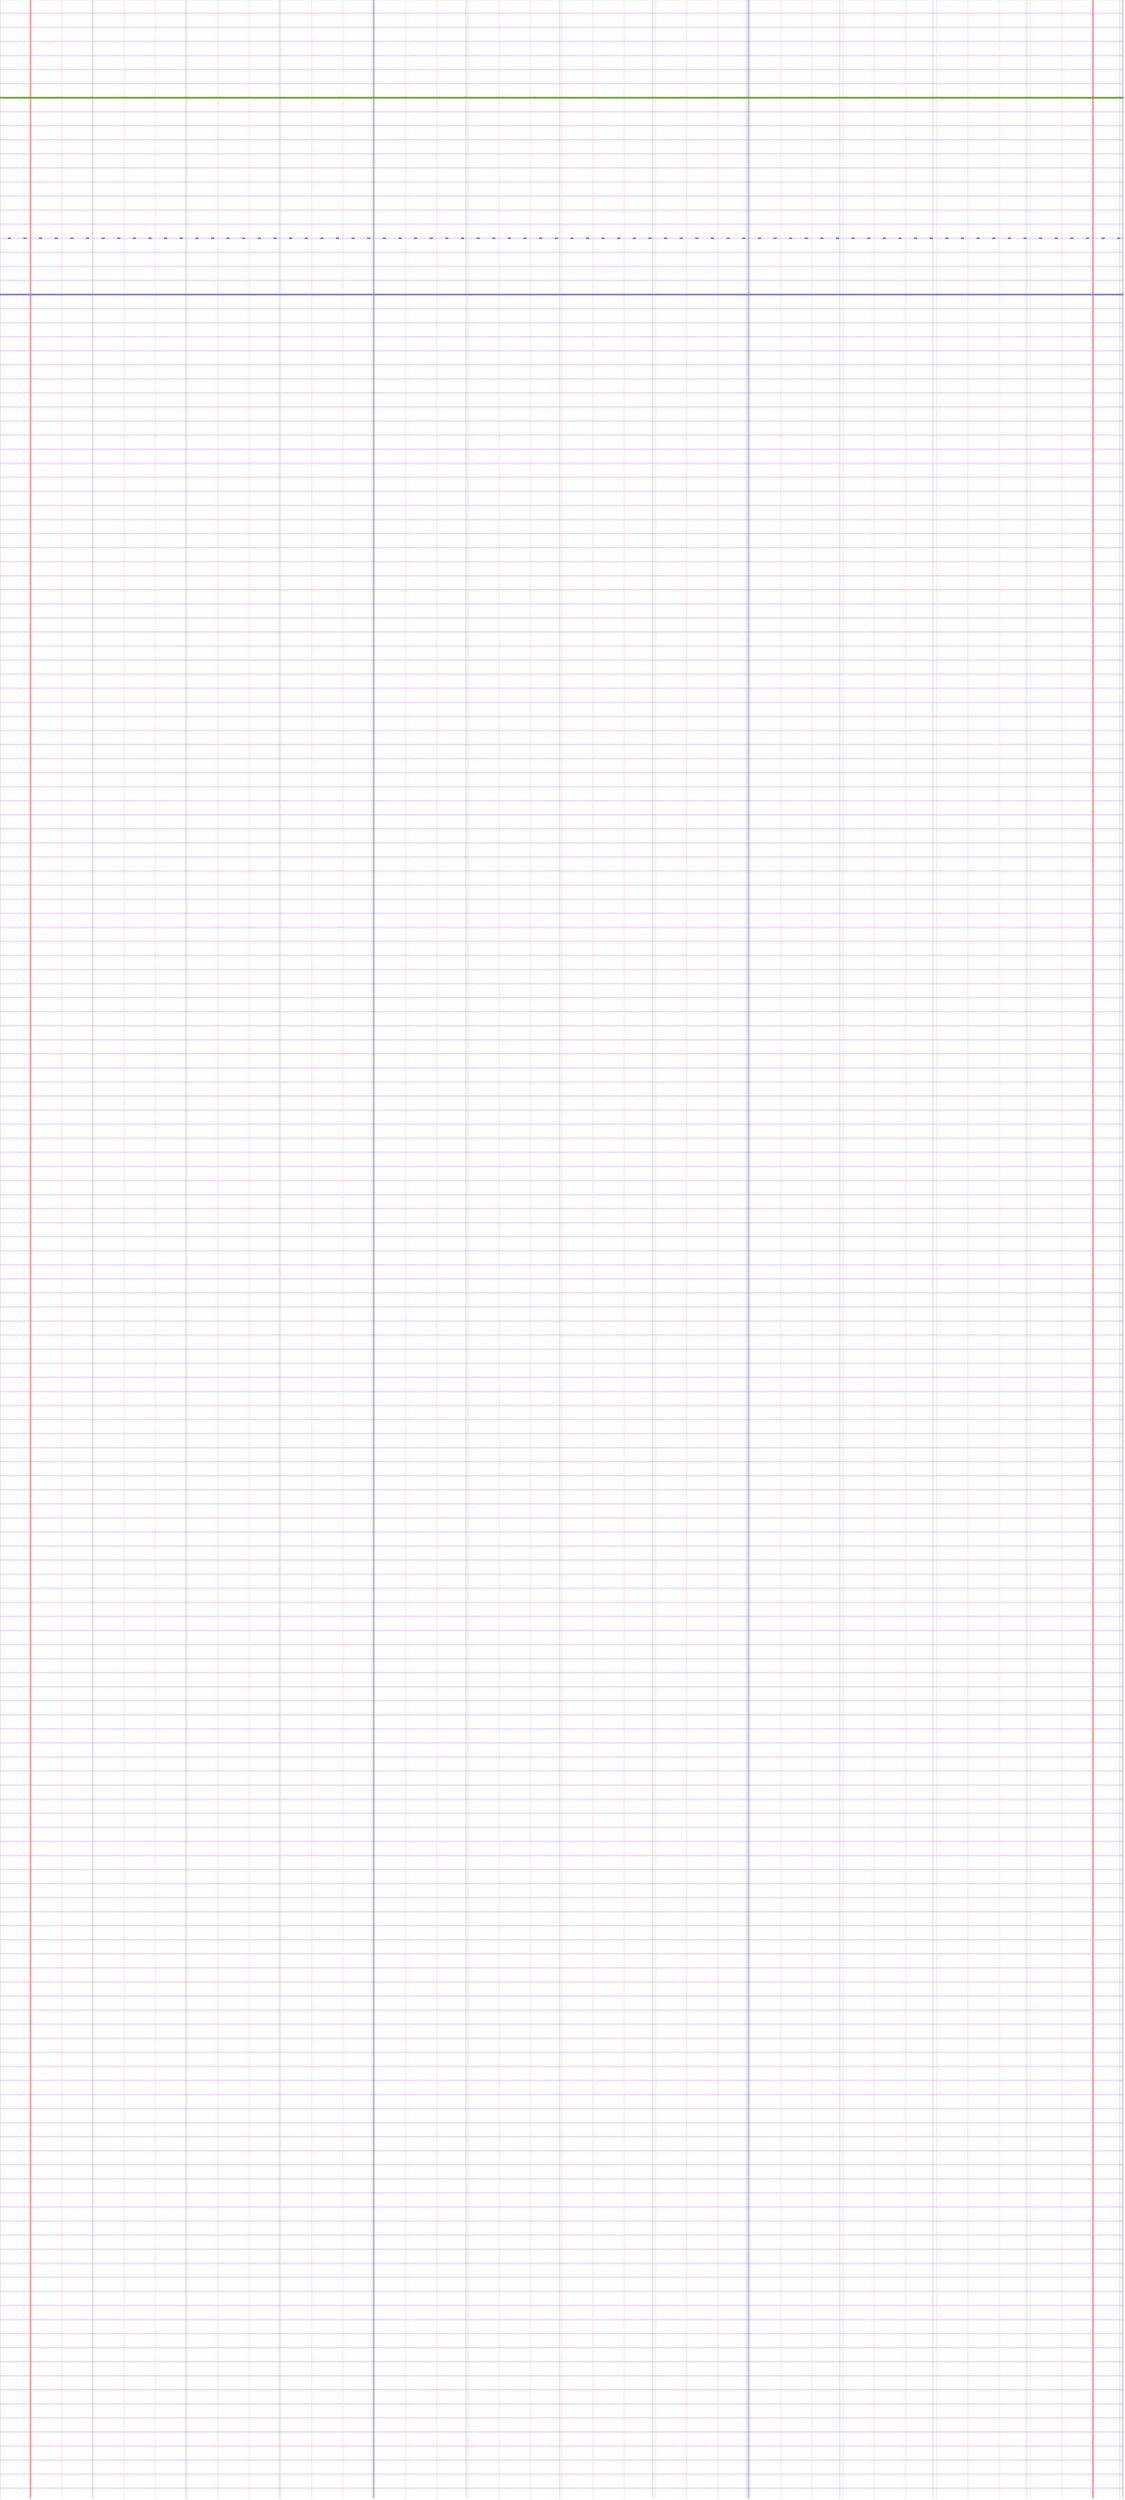
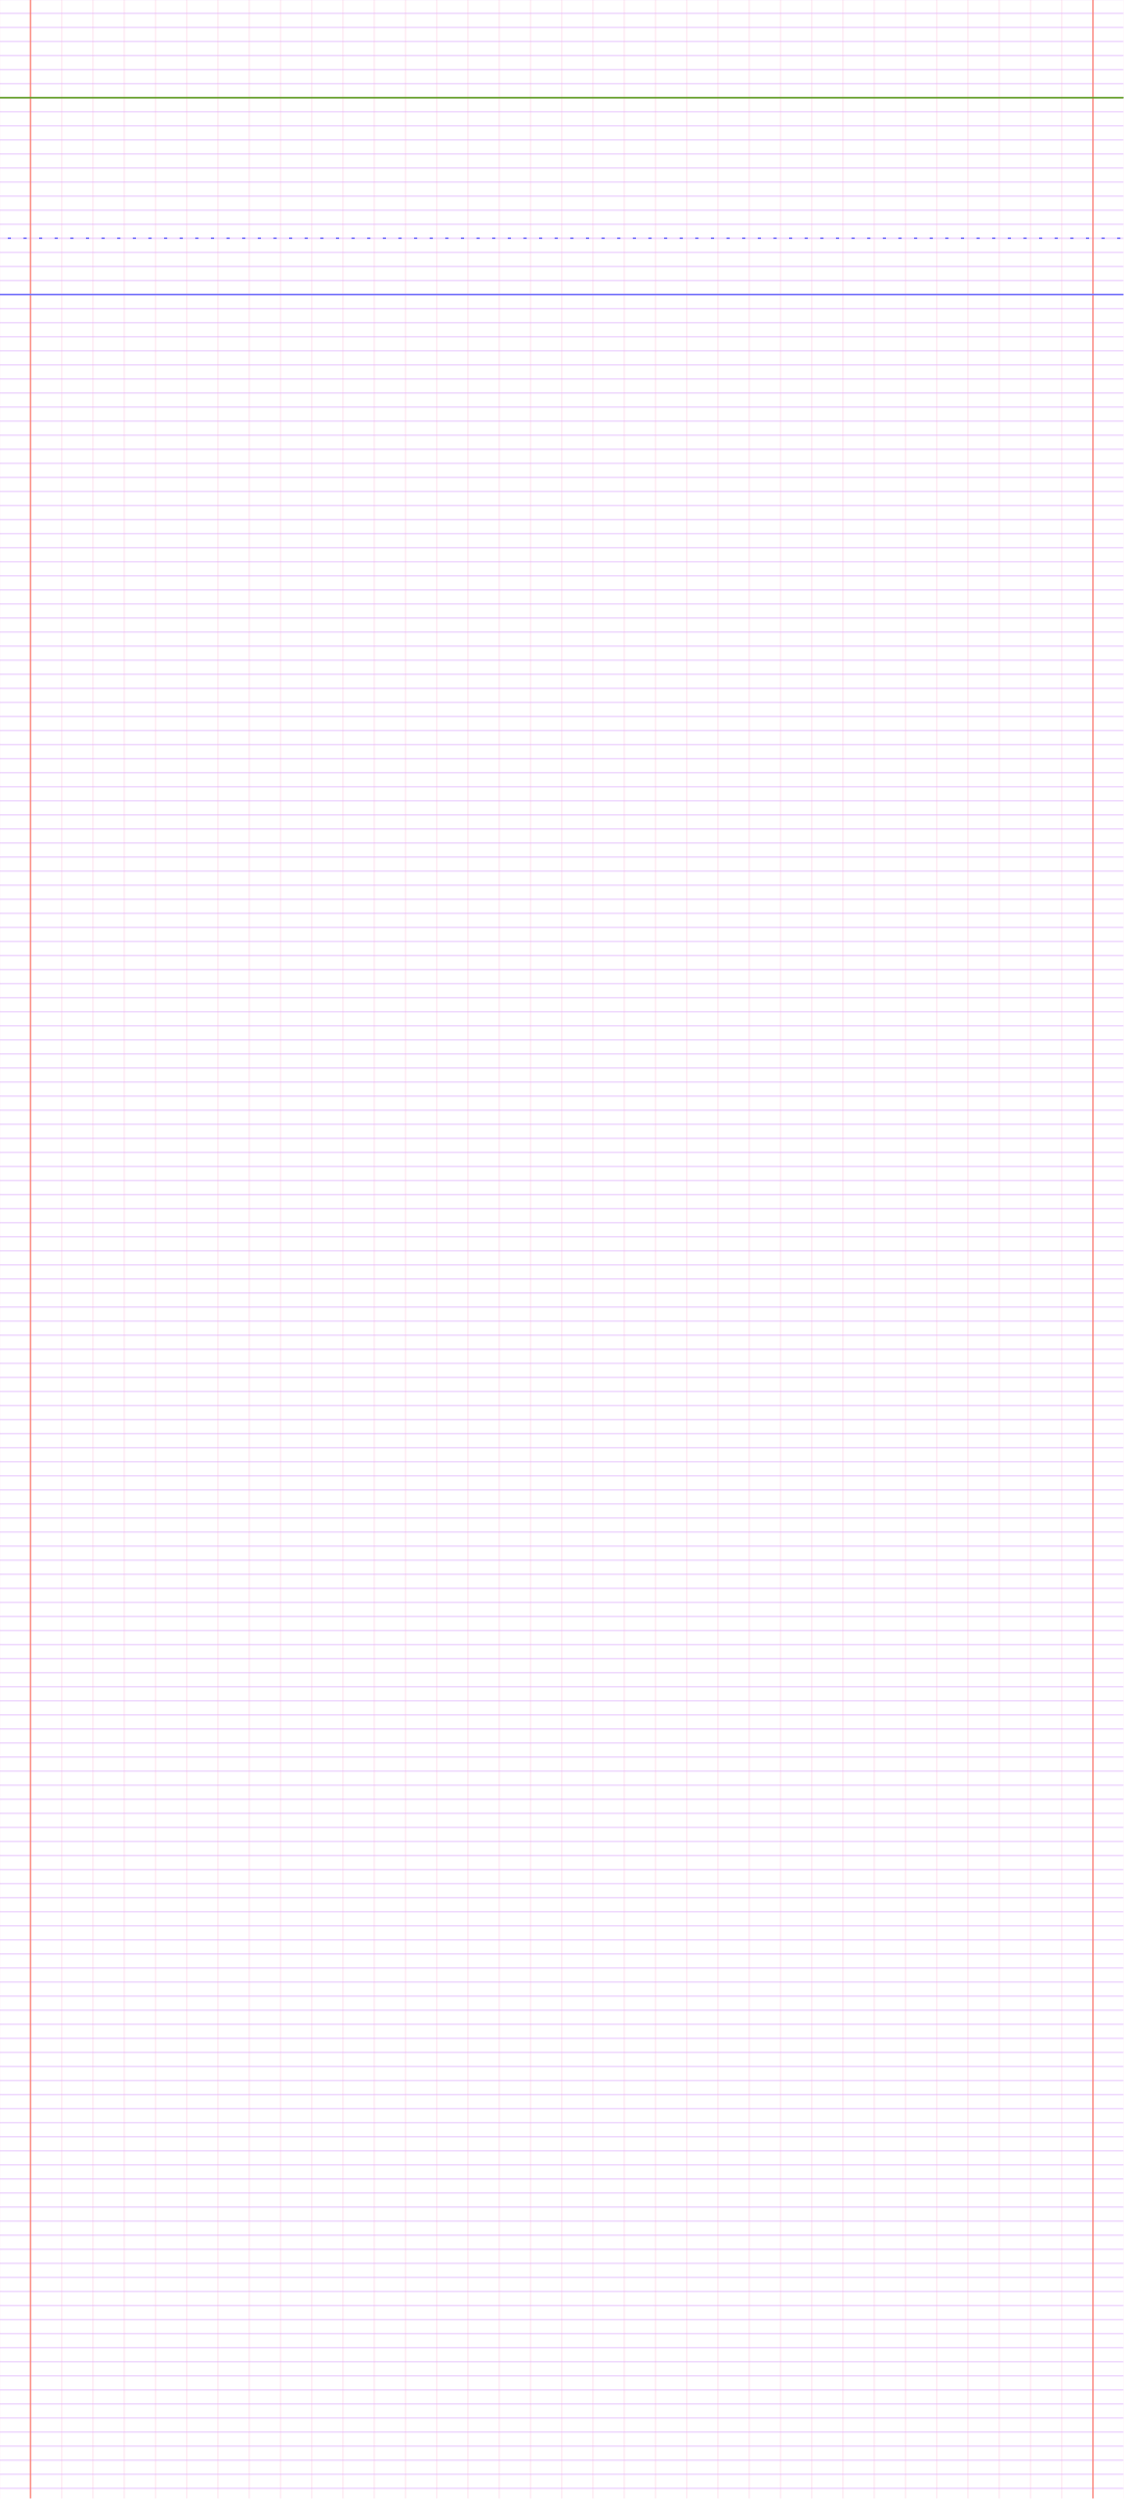
- <svg xmlns="http://www.w3.org/2000/svg" xmlns:xlink="http://www.w3.org/1999/xlink" version="1.1" id="debug-background" xml:space="preserve" enable-background="new 1 1 720 1600" x="0" y="0" width="720" height="1600" viewBox="1 1 720 1600">
+ <svg xmlns="http://www.w3.org/2000/svg" version="1.1" id="debug-background" width="720" height="1600" viewBox="1 1 720 1600">
  <defs>
    <rect id="hruler" x="0" y="0" width="100%" height="1" fill="hsl(241,93%,71%)" />
    <rect id="vruler" x="0" y="0" width="1" height="100%" fill="hsl(6,93%,71%)" />
    <rect id="cruler" x="0" y="0" width="1" height="100%" fill="hsl(6,93%,71%)" />
    <pattern id="Baseline" x="0" y="0" width="20" height="9" patternUnits="userSpaceOnUse">
-       <rect x="0" y="0" width="1" height="100%" fill="hsl(336,93%,50%)" opacity="0.25" />
-       <rect x="0" y="0" width="100%" height="1" fill="hsl(276,93%,50%)" opacity="0.50" />
+       <rect x="0" y="0" width="1" height="100%" fill="hsl(336,93%,50%)" fill-opacity="0.25" />
+       <rect x="0" y="0" width="100%" height="1" fill="hsl(276,93%,50%)" fill-opacity="0.50" />
    </pattern>
    <pattern id="Leading" x="0" y="0" width="100%" height="24" patternUnits="userSpaceOnUse">
-       <rect x="0" y="0" width="100%" height="1" fill="hsl(216,93%,50%)" opacity="0.50" />
+       <rect x="0" y="0" width="100%" height="1" fill="hsl(216,93%,50%)" fill-opacity="0.50" />
    </pattern>
-     <pattern id="Grid3" x="0" y="0" width=".333" height="1">
-       <line x1="0.5" x2="0.5" y1="0" y2="100%" stroke="hsl(236,50%,40%)" stroke-width="1" opacity="1" />
+     <pattern id="Grid3" x="0" y="0" width="..333" height="1">
+       <line x1="0.5" x2="0.5" y1="0" y2="100%" stroke="hsl(236,50%,40%)" stroke-width="1" stroke-opacity="1" />
    </pattern>
-     <pattern id="Grid6" x="0" y="0" width=".167" height="1">
-       <line x1="0.5" x2="0.5" y1="0" y2="100%" stroke="hsl(136,50%,40%)" stroke-width="1" opacity="1" />
+     <pattern id="Grid6" x="0" y="0" width="..167" height="1">
+       <line x1="0.5" x2="0.5" y1="0" y2="100%" stroke="hsl(136,50%,40%)" stroke-width="1" stroke-opacity="1" />
    </pattern>
-     <pattern id="Grid9" x="0" y="0" width=".125" height="1">
-       <line x1="0.5" x2="0.5" y1="0" y2="100%" stroke="hsl(216,50%,40%)" stroke-width="1" opacity="1" />
+     <pattern id="Grid9" x="0" y="0" width="..125" height="1">
+       <line x1="0.5" x2="0.5" y1="0" y2="100%" stroke="hsl(216,50%,40%)" stroke-width="1" stroke-opacity="1" />
    </pattern>
-     <pattern id="Grid12" x="0" y="0" width=".083" height="1">
-       <line x1="0.5" x2="0.5" y1="0" y2="100%" stroke="hsl(136,50%,40%)" stroke-width="1" opacity="1" />
+     <pattern id="Grid12" x="0" y="0" width="..083" height="1">
+       <line x1="0.5" x2="0.5" y1="0" y2="100%" stroke="hsl(136,50%,40%)" stroke-width="1" stroke-opacity="1" />
    </pattern>
-     <g id="columns3">
-       <rect x="20" y="0" width="200" height="100%" fill="hsl(336,93%,50%)" opacity=".05" />
-       <rect x="260" y="0" width="200" height="100%" fill="hsl(336,93%,50%)" opacity=".05" />
-       <rect x="500" y="0" width="200" height="100%" fill="hsl(336,93%,50%)" opacity=".05" />
-       <rect x="220" y="0" width="41" height="100%" fill="hsl(336,93%,50%)" opacity=".1" />
-       <rect x="460" y="0" width="41" height="100%" fill="hsl(336,93%,50%)" opacity=".1" />
-     </g>
-     <g id="symmetry-element">
-       <use xlink:href="#cruler" transform="translate(20,0)" opacity=".8" />
-     </g>
-     <g id="symmetry">
-       <use xlink:href="#symmetry-element" />
-       <use xlink:href="#symmetry-element" transform="matrix(-1, 0, 0, 1, 721, 0)" />
-     </g>
-     <filter id="grayscale">
-       <feColorMatrix type="matrix" values="0.213 0.715 0.072 0 0 0.213 0.715 0.072 0 0 0.213 0.715 0.072 0 0 0 0 0 1 0" />
-     </filter>
  </defs>
  <g>
    <rect fill="url(#Baseline)" x="0" y="0" width="100%" height="100%" opacity=".3" />
    <rect fill="url(#Grid3)" x="0" y="0" width="100%" height="100%" opacity=".3" />
    <rect fill="url(#Grid12)" x="0" y="0" width="100%" height="100%" opacity=".15" />
-     <rect x="20" y="0" width="1" height="100%" fill="hsla(  6, 93%, 71%, 0.8)" />
-     <rect x="700" y="0" width="1" height="100%" fill="hsla(  6, 93%, 71%, 0.8)" />
+     <rect x="20" y="0" width="1" height="100%" fill="hsl(  6, 93%, 71%)" fill-opacity="0.8" />
+     <rect x="700" y="0" width="1" height="100%" fill="hsl(  6, 93%, 71%)" fill-opacity="0.8" />
  </g>
  <g transform="translate(0,9)">
-     <rect x="0" y="54" width="100%" height="1" fill="hsla( 90, 75%, 35%, 0.7)" />
-     <line transform="translate(0, 54)" x1="0" x2="100%" y1="0.5" y2="0.5" stroke-width="1" stroke="hsla( 90, 75%, 35%, 0.7)" />
-     <line transform="translate(0,144)" x1="0" x2="100%" y1="0.5" y2="0.5" stroke-width="1" stroke="hsla(240, 93%, 71%, 1.0)" stroke-dasharray="2,8" stroke-dashoffset="4" />
-     <line transform="translate(0,180)" x1="0" x2="100%" y1="0.5" y2="0.5" stroke-width="1" stroke="hsla(240, 93%, 71%, 1.0)" />
+     <rect x="0" y="54" width="100%" height="1" fill="hsl( 90, 75%, 35%)" fill-opacity="0.7" />
+     <line transform="translate(0, 54)" x1="0" x2="100%" y1="0.5" y2="0.5" stroke-width="1" stroke="hsl( 90, 75%, 35%)" stroke-opacity="0.7" />
+     <line transform="translate(0,144)" x1="0" x2="100%" y1="0.5" y2="0.5" stroke-width="1" stroke="hsl(240, 93%, 71%)" stroke-opacity="1.0" stroke-dasharray="2,8" stroke-dashoffset="4" />
+     <line transform="translate(0,180)" x1="0" x2="100%" y1="0.5" y2="0.5" stroke-width="1" stroke="hsl(240, 93%, 71%)" stroke-opacity="1.0" />
  </g>
</svg>
